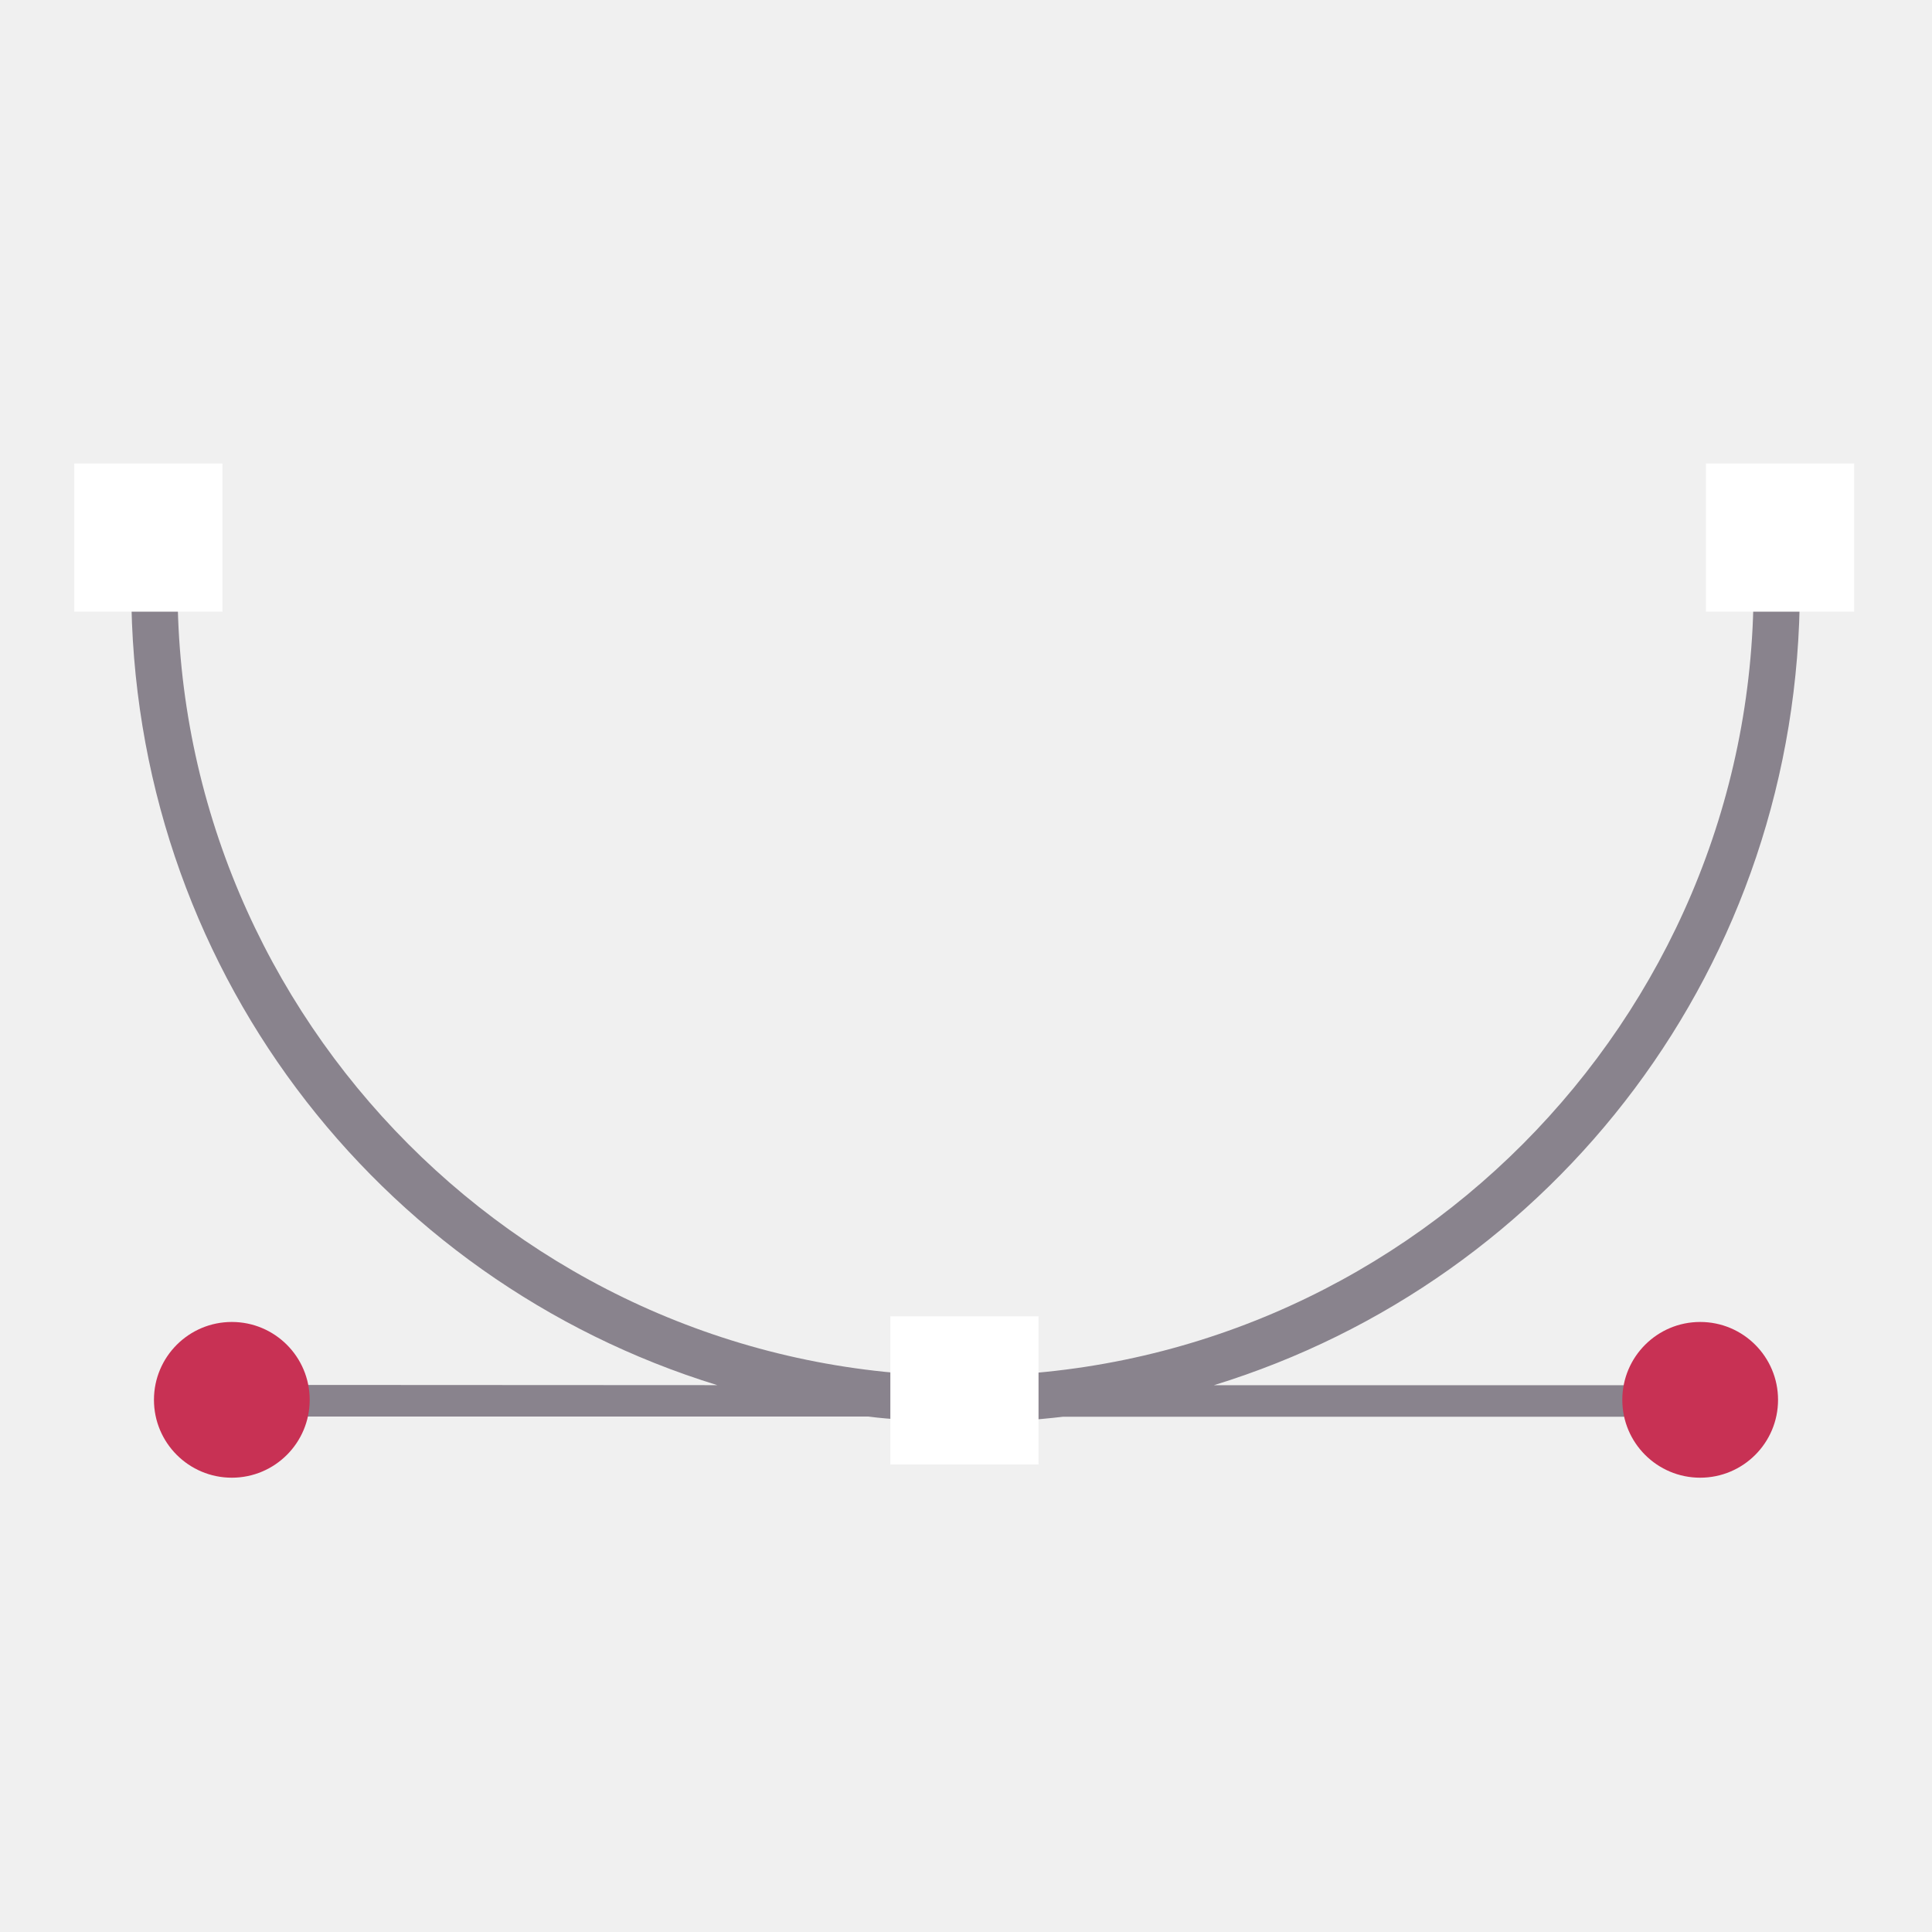
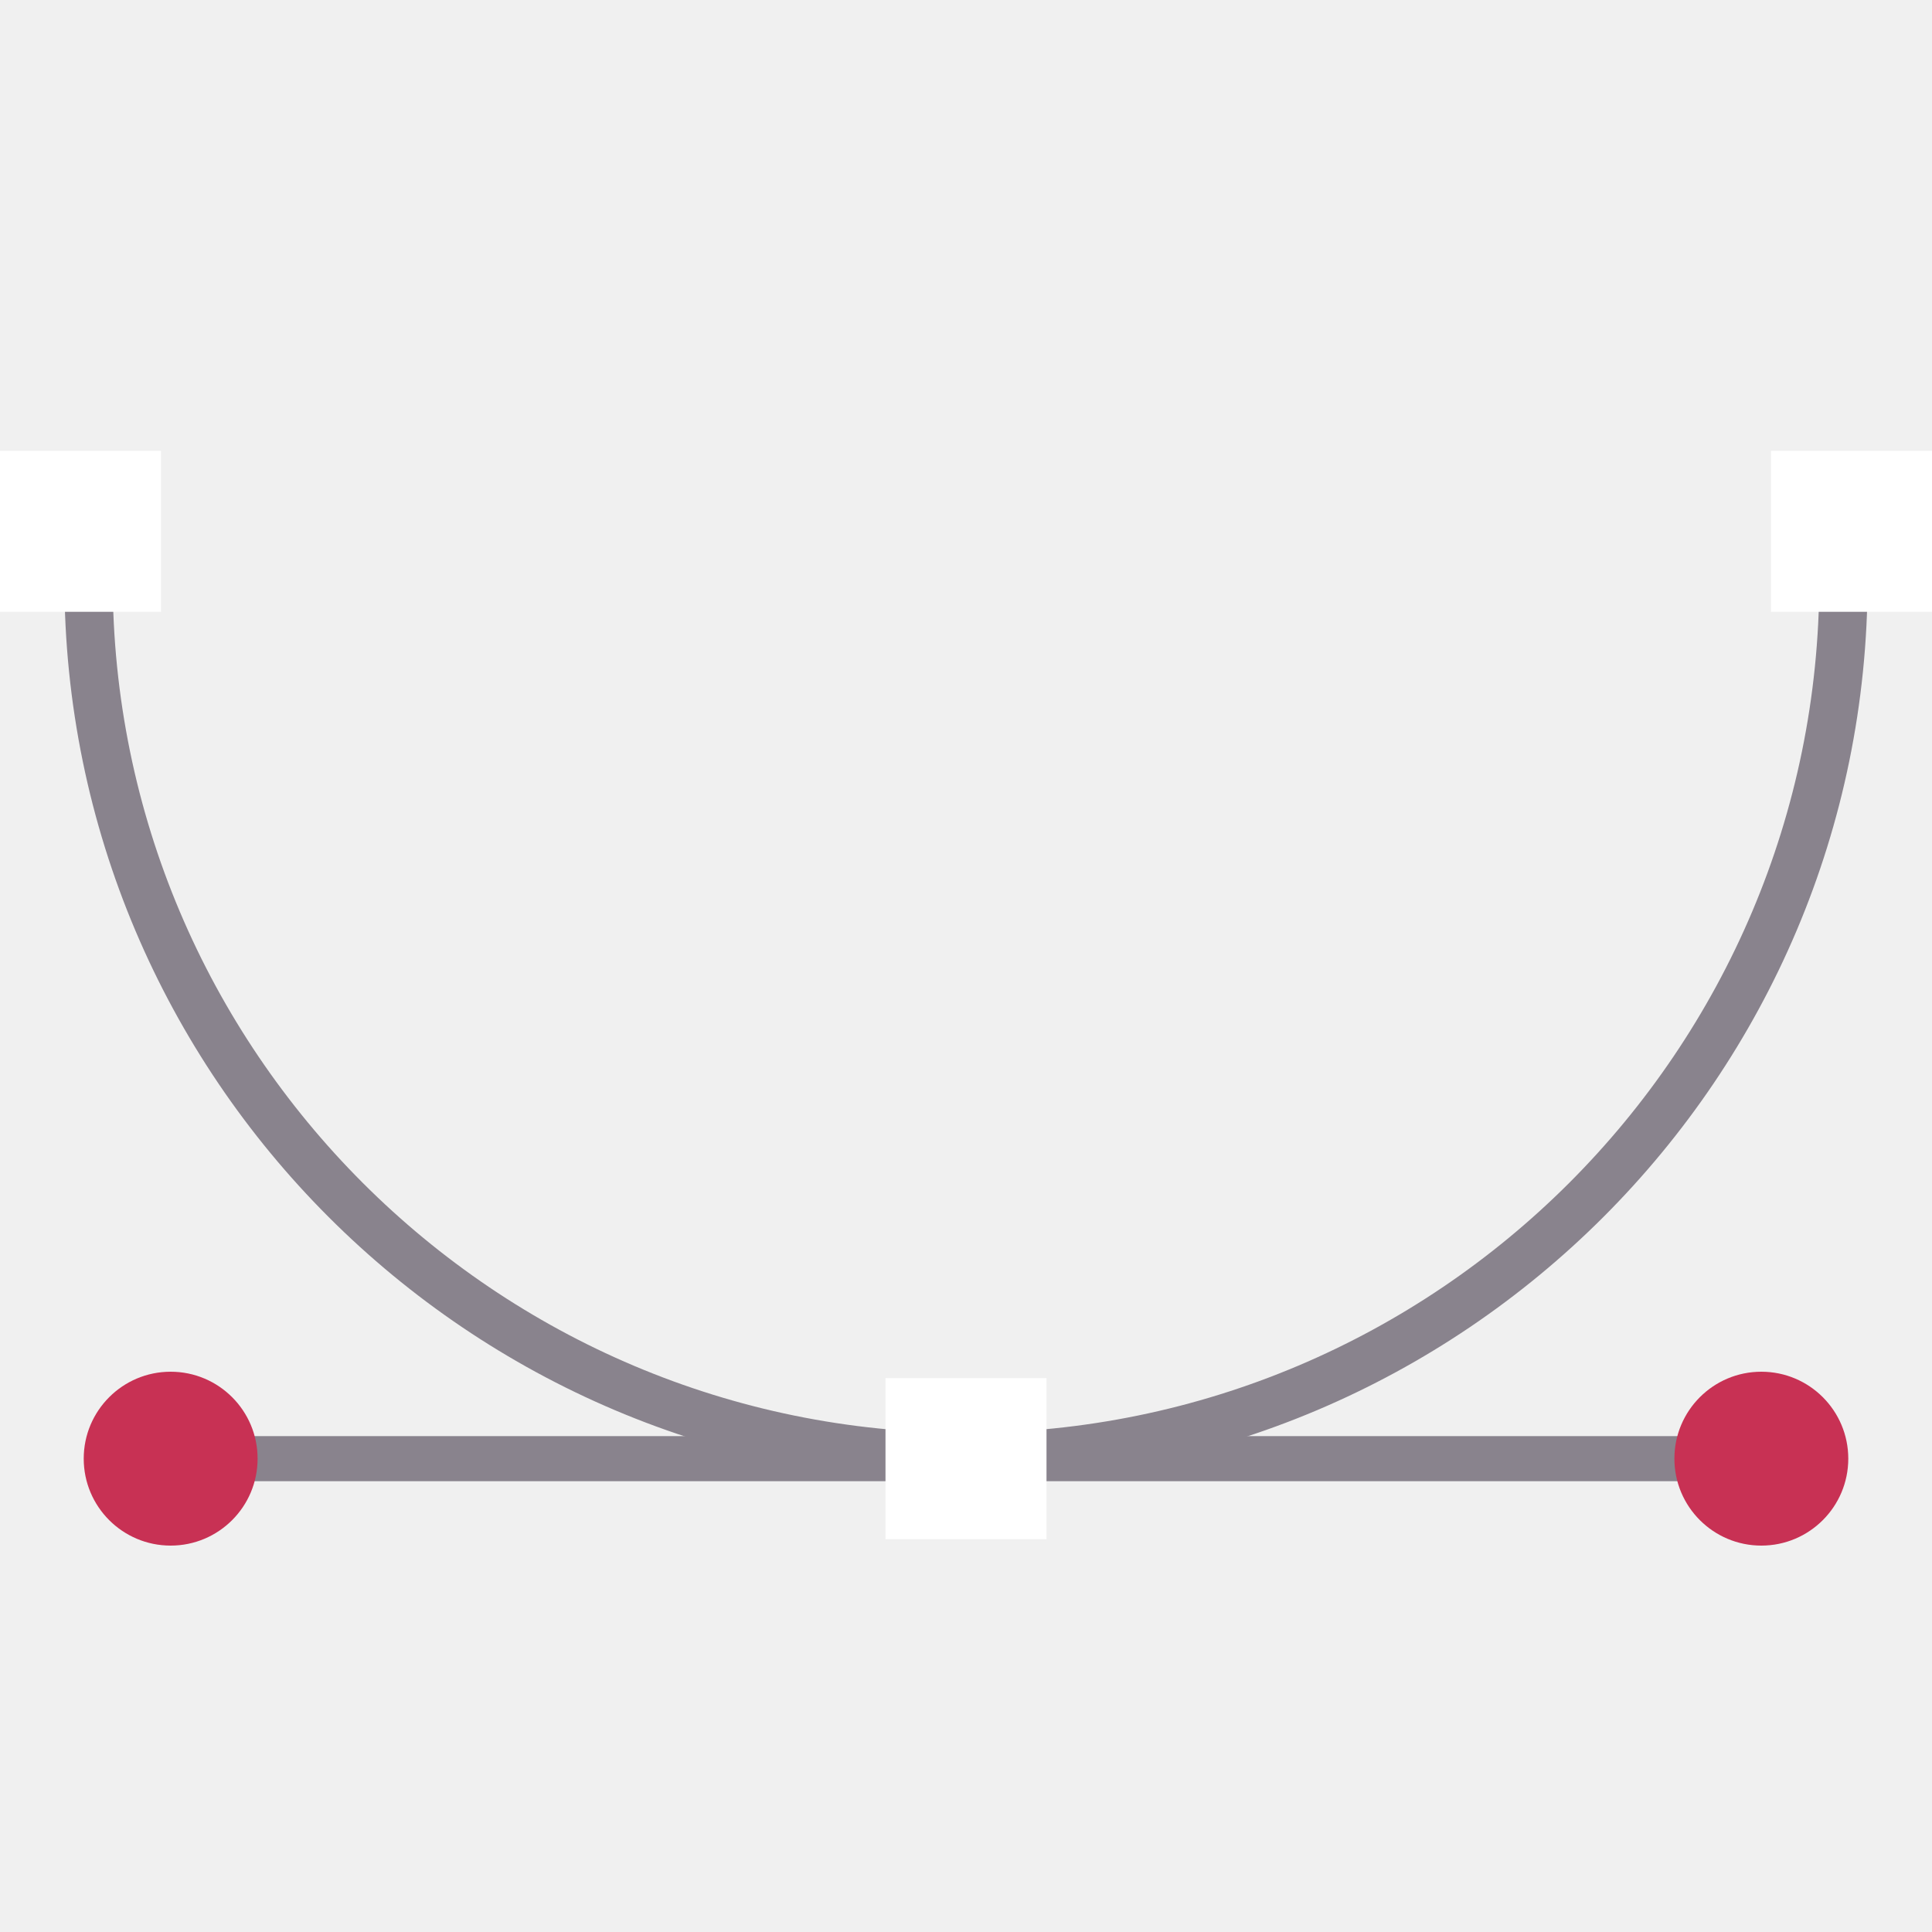
- <svg xmlns="http://www.w3.org/2000/svg" xml:space="preserve" style="fill-rule:evenodd;clip-rule:evenodd;stroke-linejoin:round;stroke-miterlimit:2" viewBox="0 0 4342 4342">
-   <path d="M1612,3113c-766,-236 -1317,-945 -1317,-1791.67l104,0c-0,971 792,1771 1771,1771c979,-0 1771,-800 1771,-1770.83l104,0c0,847 -551,1556 -1317,1791.67l946,0l0,70.833l-1285,0l-0,0c-119,14 -239,16 -358,7c-27,-2 -54,-4 -80,-7.491l-0,-0-1285,0l-0,-71,0Z" style="fill:#89838d;" />
-   <circle cx="3821" cy="3146" r="175" style="fill:#c83154;" />
-   <circle cx="521" cy="3146" r="175" style="fill:#c83154;" />
-   <path d="M167,1041.67l333,-0l0,333-333,0l-0,-333Zm3667,-0l333,-0l-0,333-333,0l0,-333Zm-1833,1916.67l333,0l0,333-333,-0l-0,-333Z" style="fill:#fff;" />
+ <svg xmlns="http://www.w3.org/2000/svg" xml:space="preserve" width="300" height="300" style="fill-rule:evenodd;clip-rule:evenodd;stroke-linejoin:round;stroke-miterlimit:2">
+   <path d="M50 220h215v10H50z" style="fill:#89838d" transform="matrix(1.06977 0 0 .7 -18.4884 69)" />
+   <path d="M292.5 100h7.5c0 77.268-62.732 140-140 140S20 177.268 20 100h7.5c0 73.129 59.371 132.5 132.5 132.5 73.129 0 132.5-59.371 132.5-132.5Z" style="fill:#89838d" transform="translate(-10 -10)" />
+   <circle cx="50" cy="260" r="15" style="fill:#c83154" transform="matrix(.9 0 0 .9 -18.5 -7.5)" />
+   <circle cx="50" cy="260" r="15" style="fill:#c83154" transform="matrix(.9 0 0 .9 228.5 -7.5)" />
+   <path d="M162.5 214h-25v25h25v-25ZM25 70H0v25h25V70Zm275 0h-25v25h25V70Z" style="fill:#fff" />
</svg>
